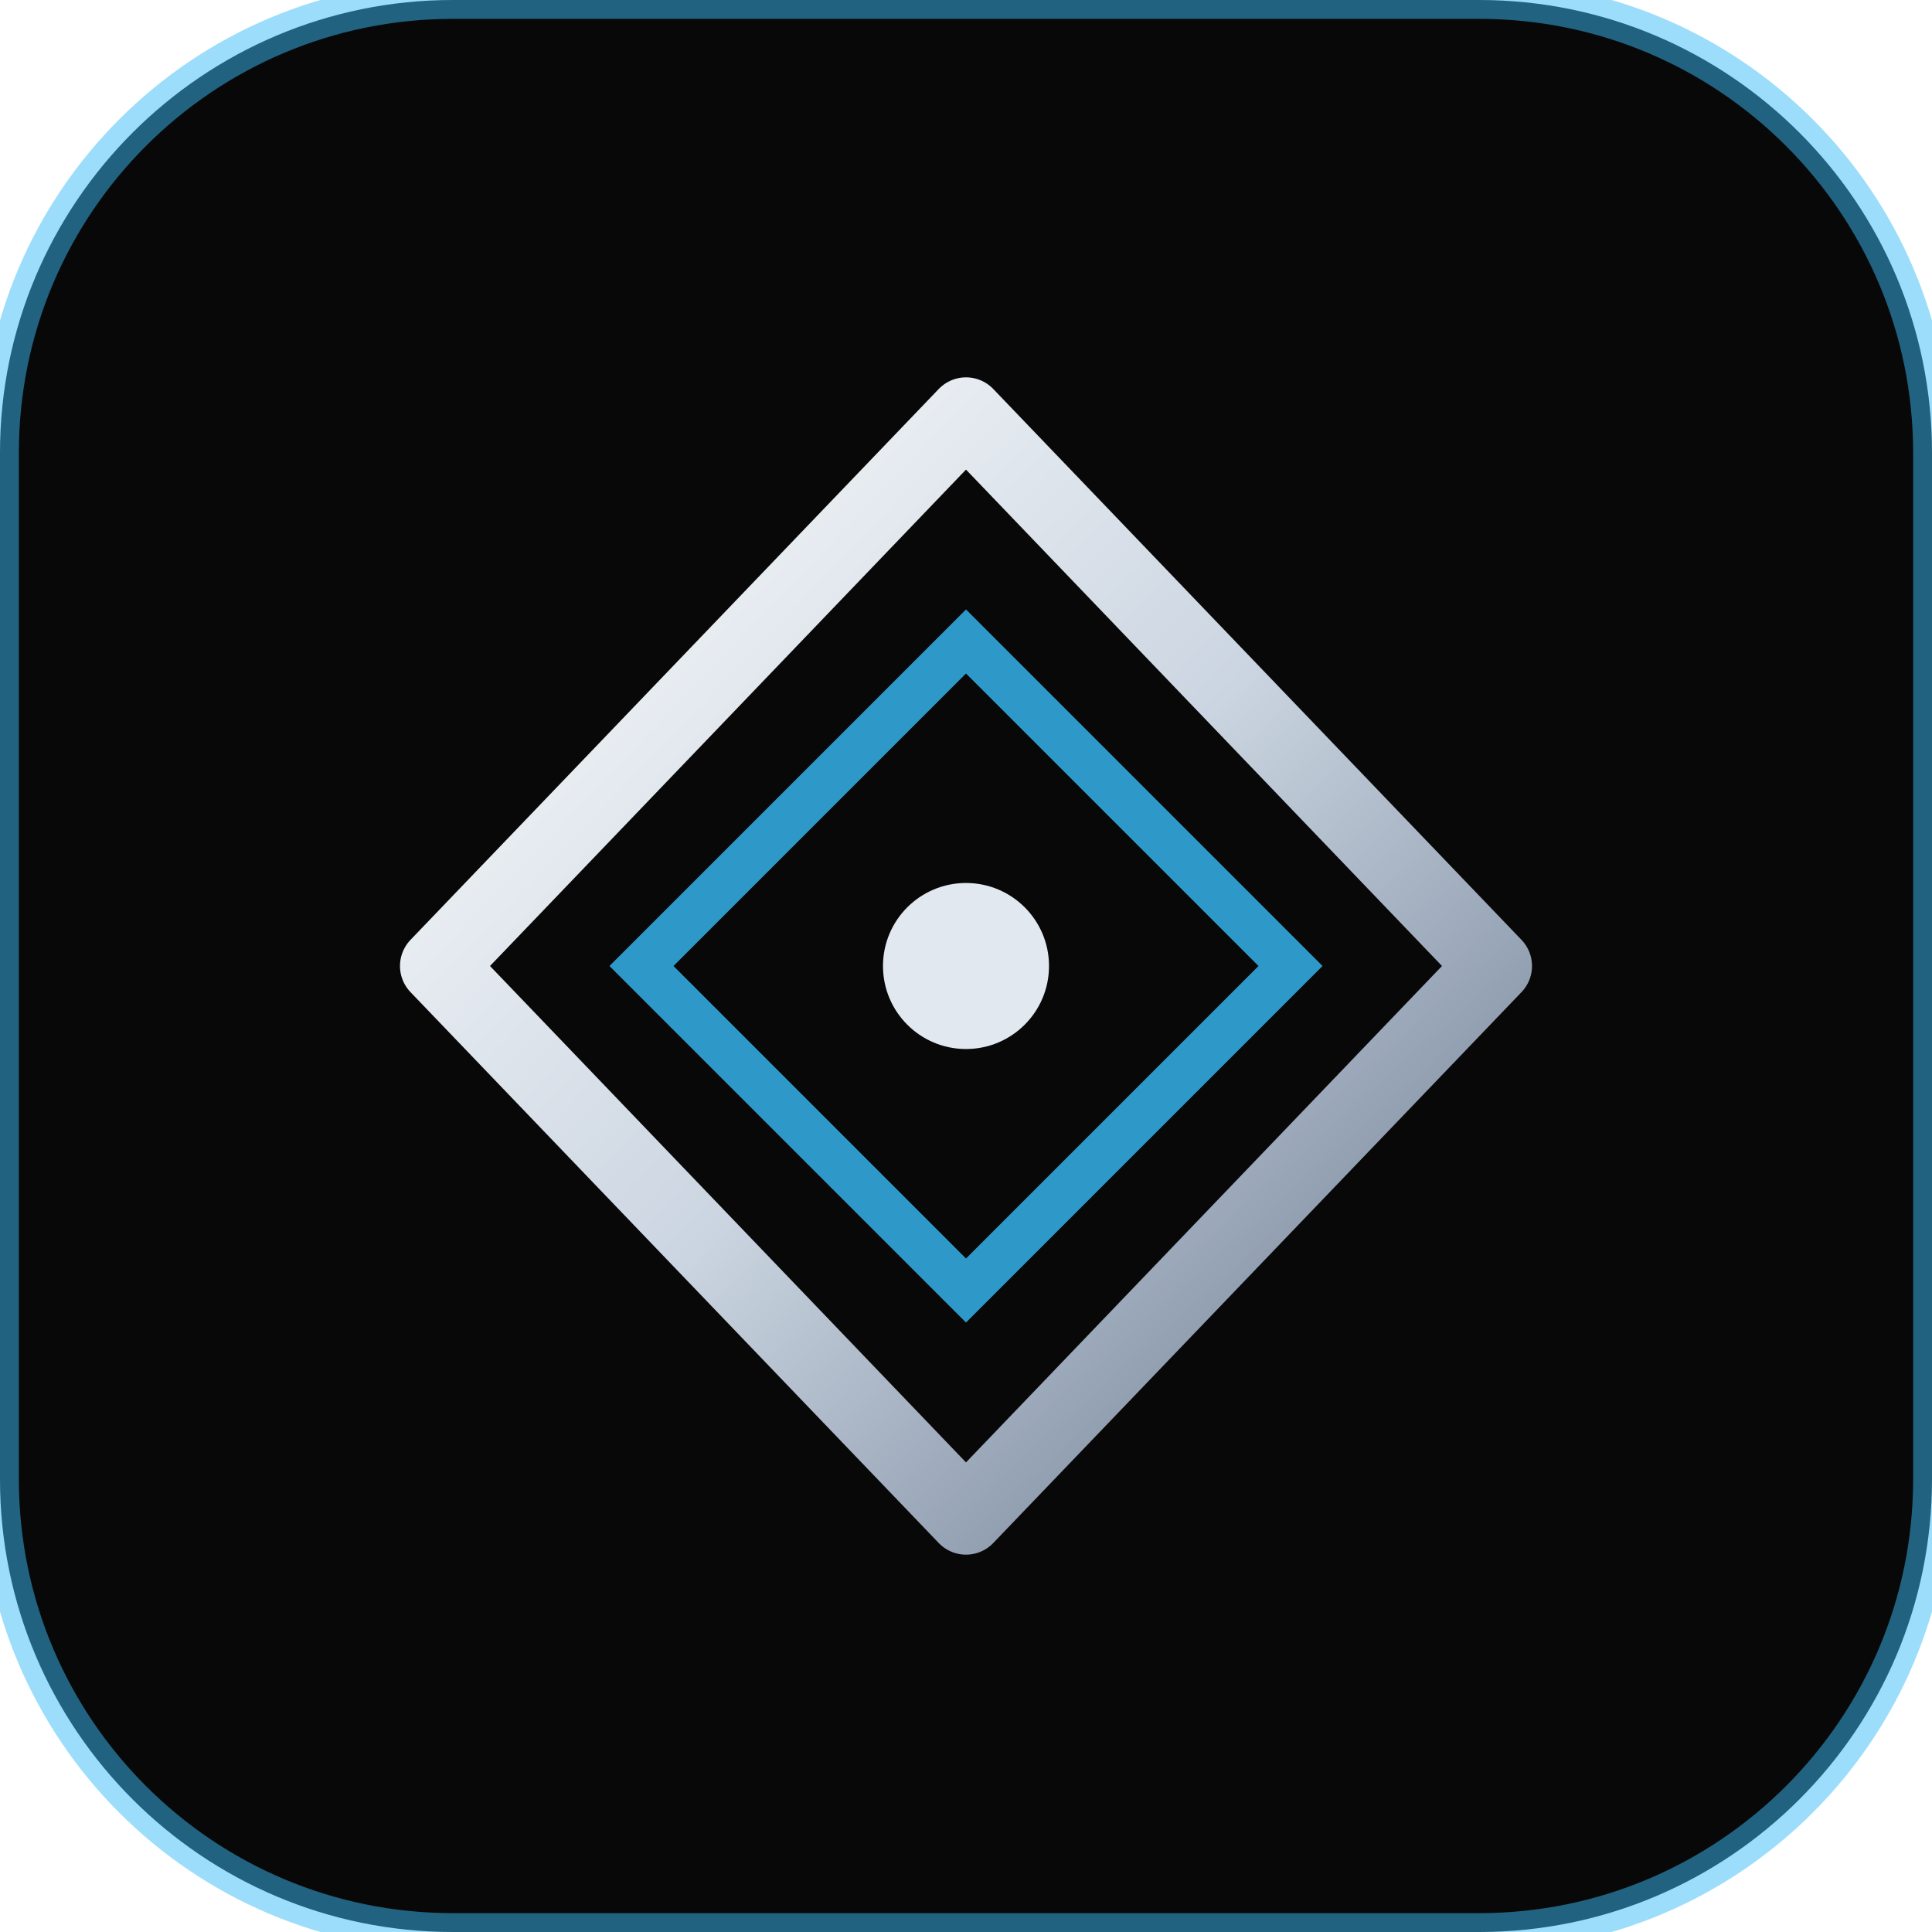
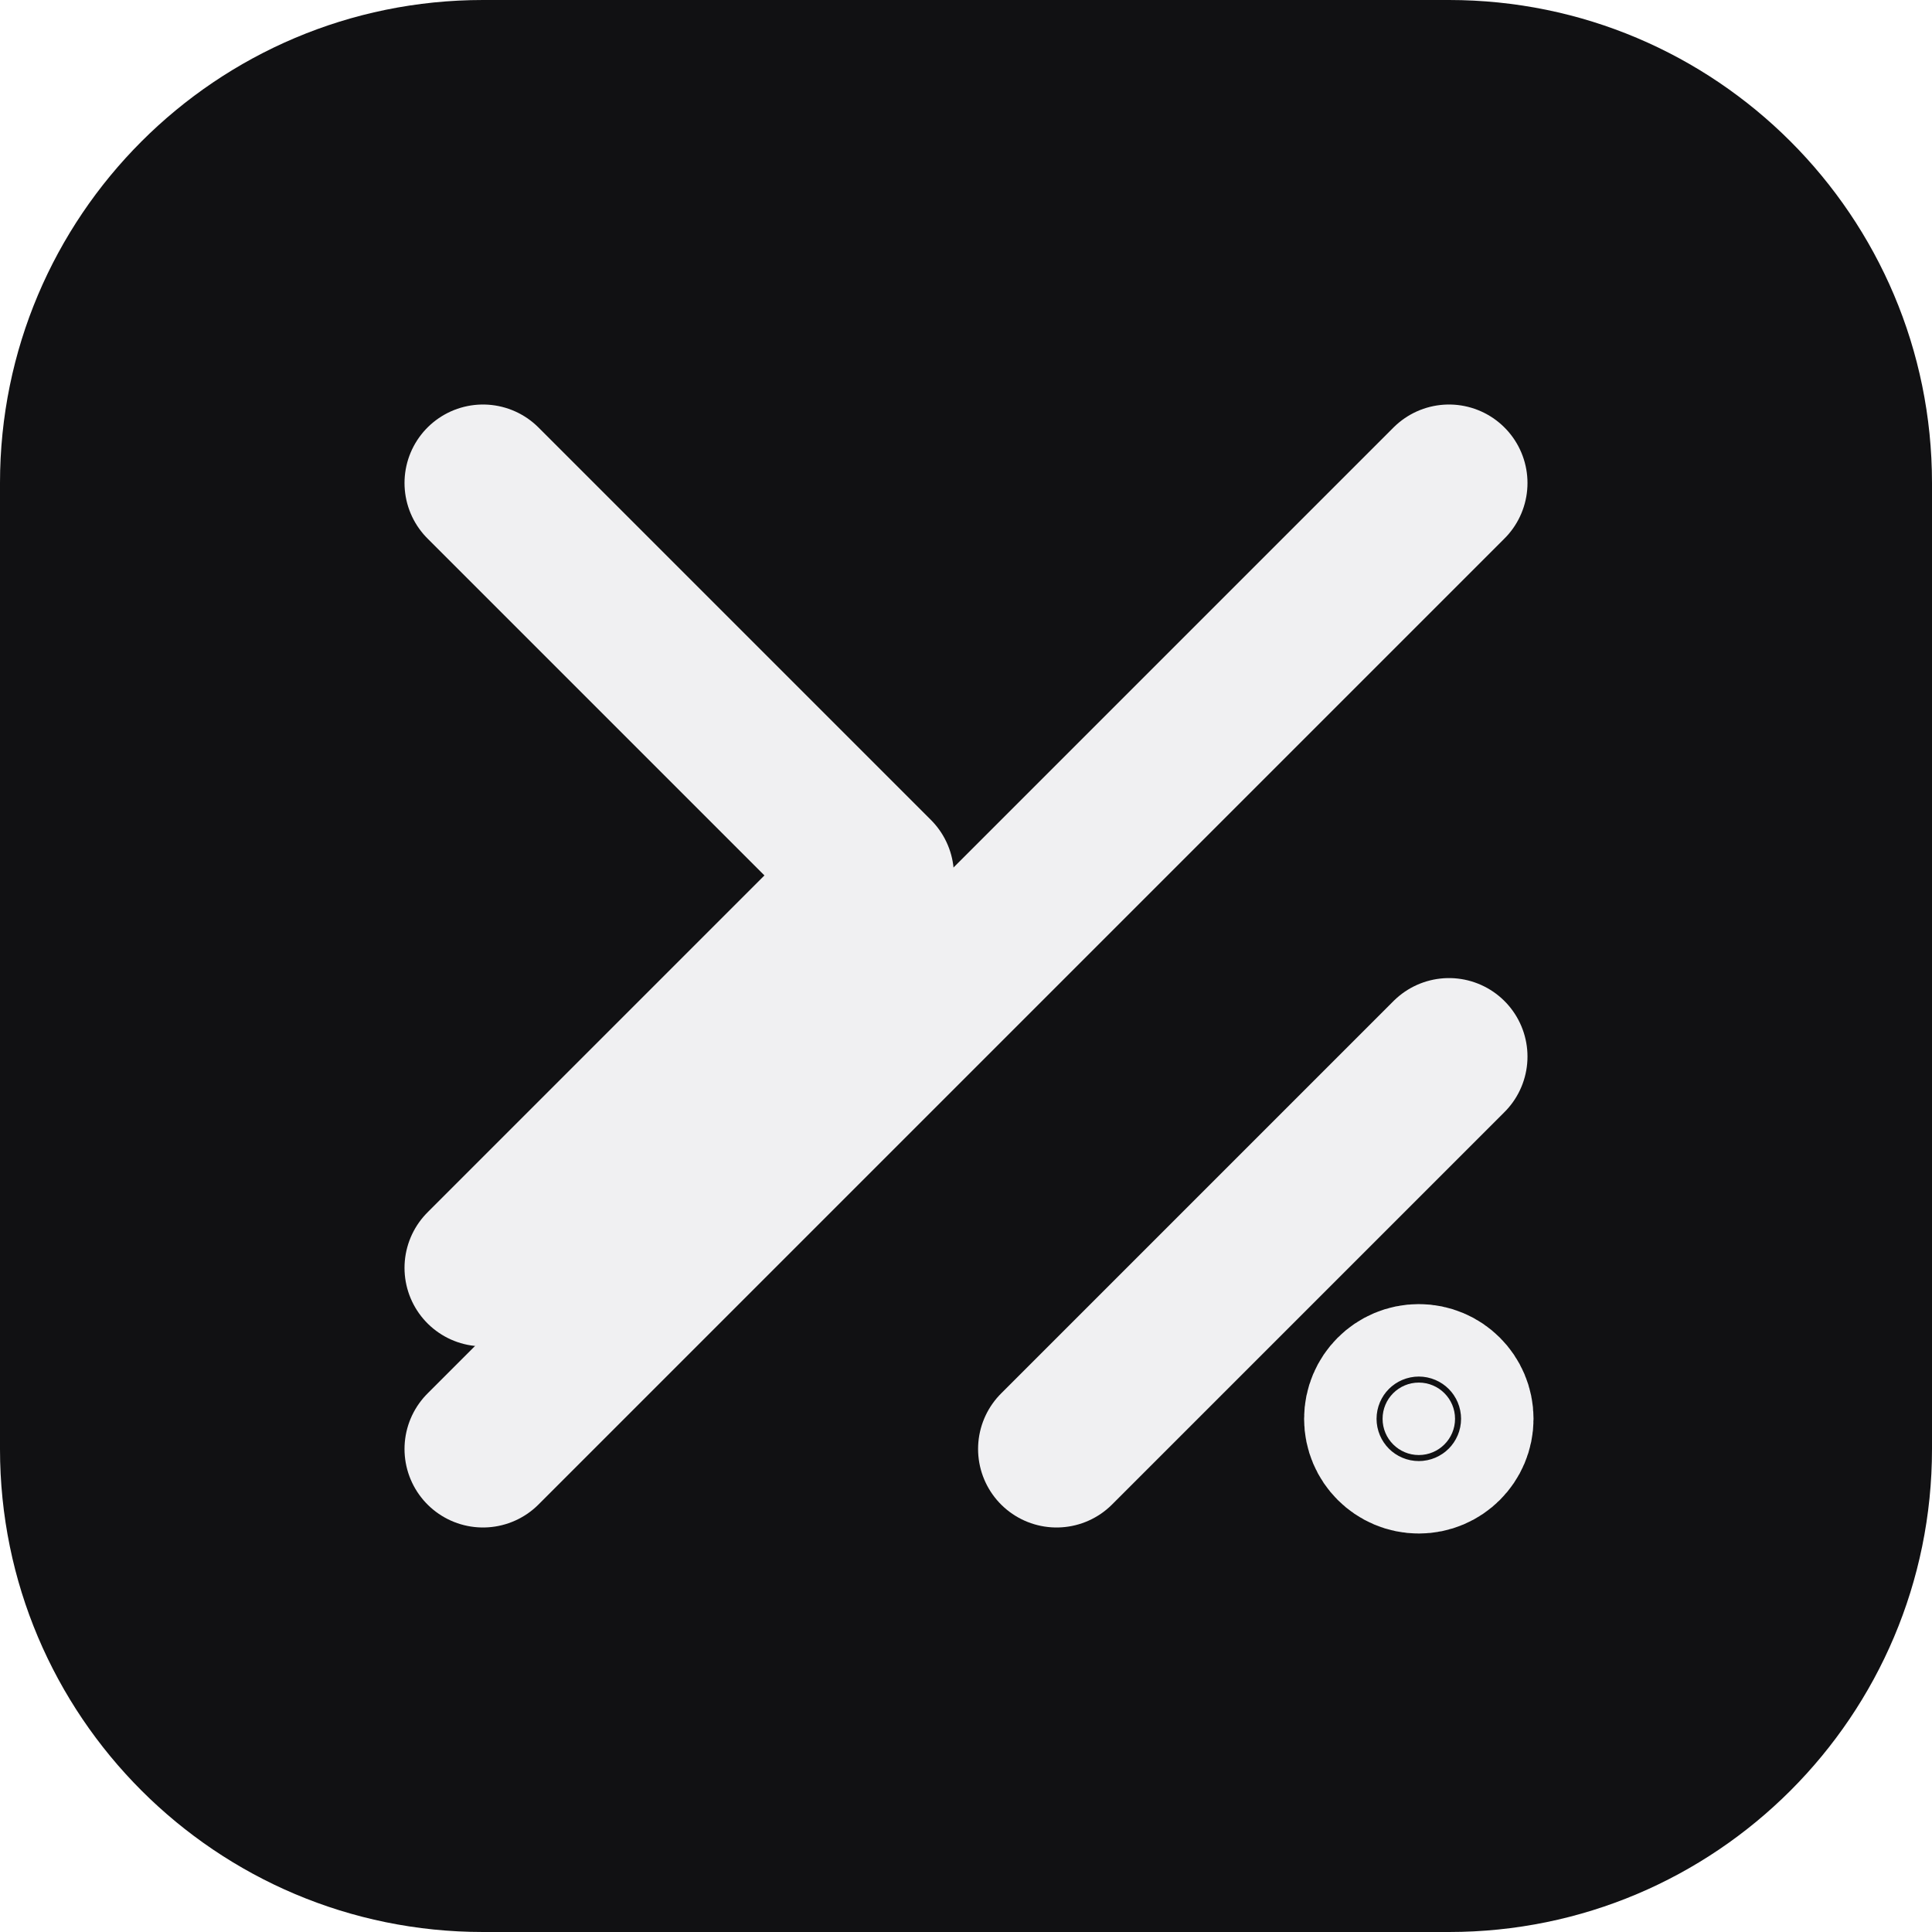
- <svg xmlns="http://www.w3.org/2000/svg" viewBox="0 0 512 512">
-   <defs>
-     <linearGradient id="silverEdge" x1="0%" y1="0%" x2="100%" y2="100%">
-       <stop offset="0%" stop-color="#ffffff" />
-       <stop offset="50%" stop-color="#cbd5e1" />
-       <stop offset="100%" stop-color="#64748b" />
-     </linearGradient>
-   </defs>
-   <rect width="512" height="512" rx="120" fill="#080808" stroke="#38bdf8" stroke-width="10" stroke-opacity="0.5" />
-   <polygon points="256,110 396,256 256,402 116,256" fill="none" stroke="url(#silverEdge)" stroke-width="20" stroke-linejoin="round" />
-   <polygon points="256,170 342,256 256,342 170,256" fill="none" stroke="#38bdf8" stroke-width="12" stroke-opacity="0.8" />
-   <circle cx="256" cy="256" r="22" fill="#e2e8f0" />
+ <svg xmlns="http://www.w3.org/2000/svg" width="32" height="32" viewBox="0 0 32 32">
+   <rect width="32" height="32" rx="8" fill="#111113" />
+   <g transform="translate(4, 4)">
+     <svg width="24" height="24" viewBox="0 0 24 24" fill="none" stroke="#f0f0f2" stroke-width="2.6" stroke-linecap="round" stroke-linejoin="round">
+       <line x1="4" y1="20" x2="20" y2="4" />
+       <polyline points="4,4 10.5,10.5 4,17" />
+       <line x1="13.5" y1="20" x2="20" y2="13.5" />
+       <circle cx="19.5" cy="19.5" r="0.6" fill="#f0f0f2" />
+     </svg>
+   </g>
</svg>
